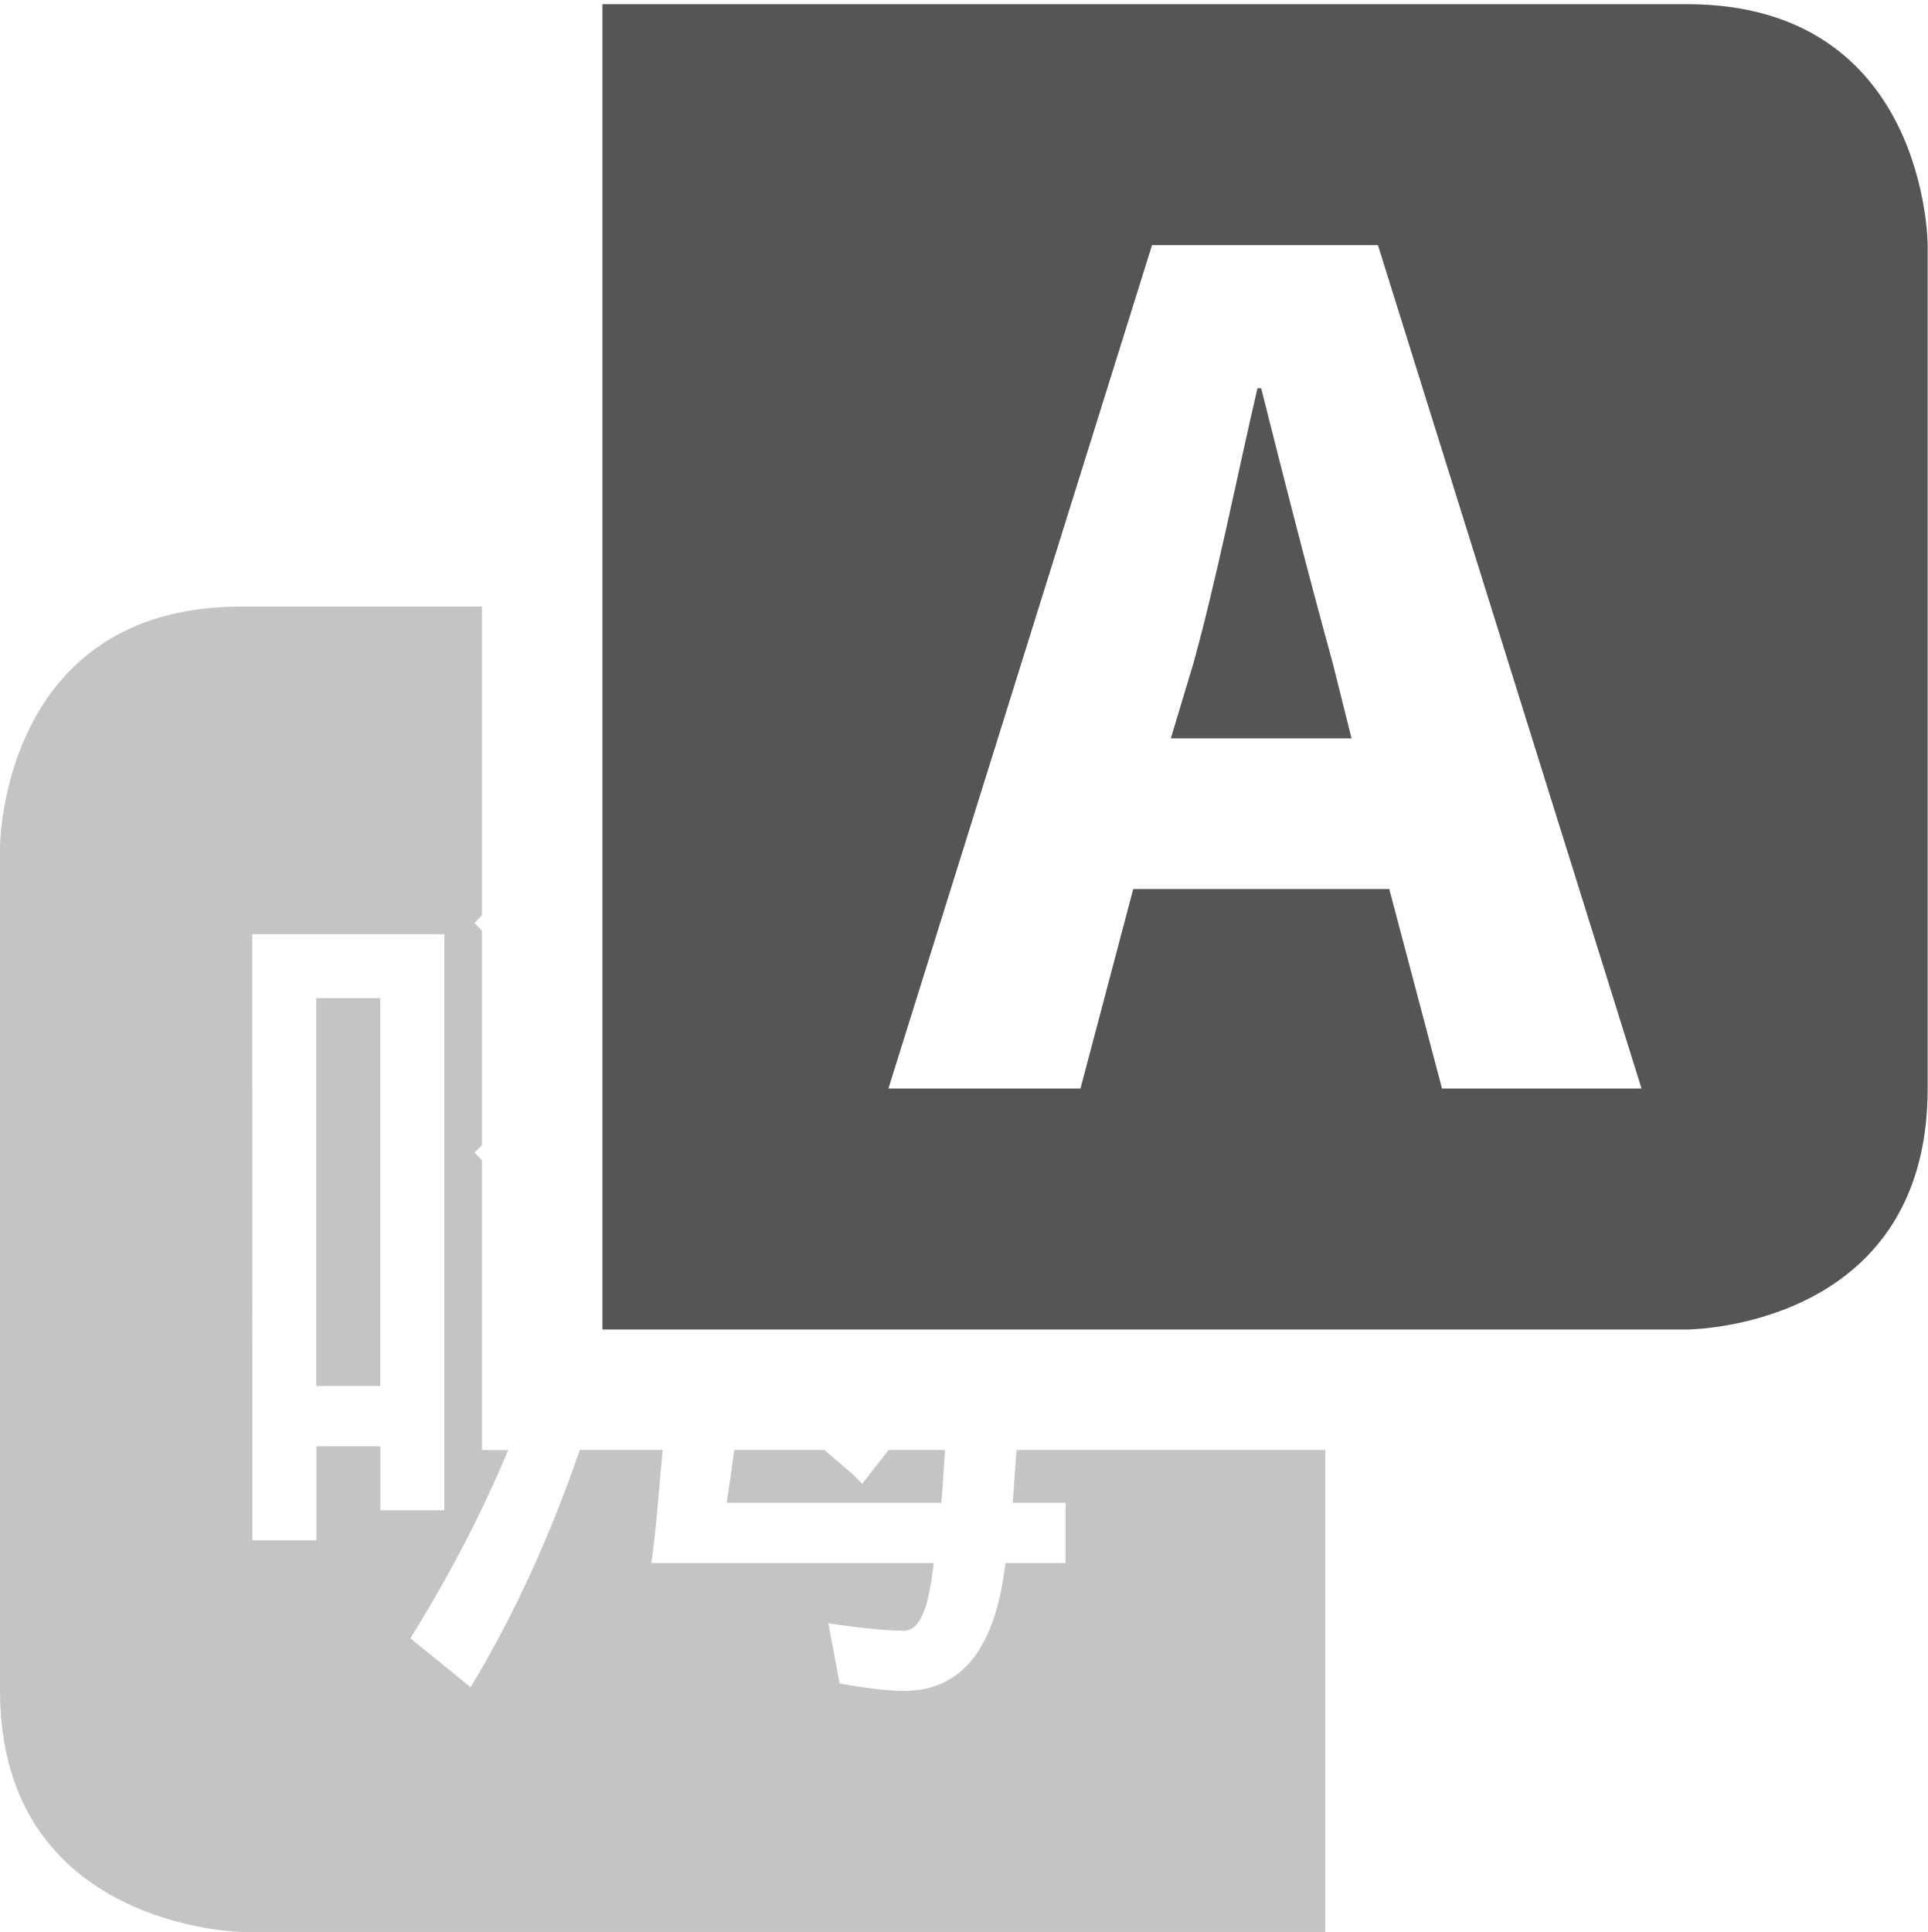
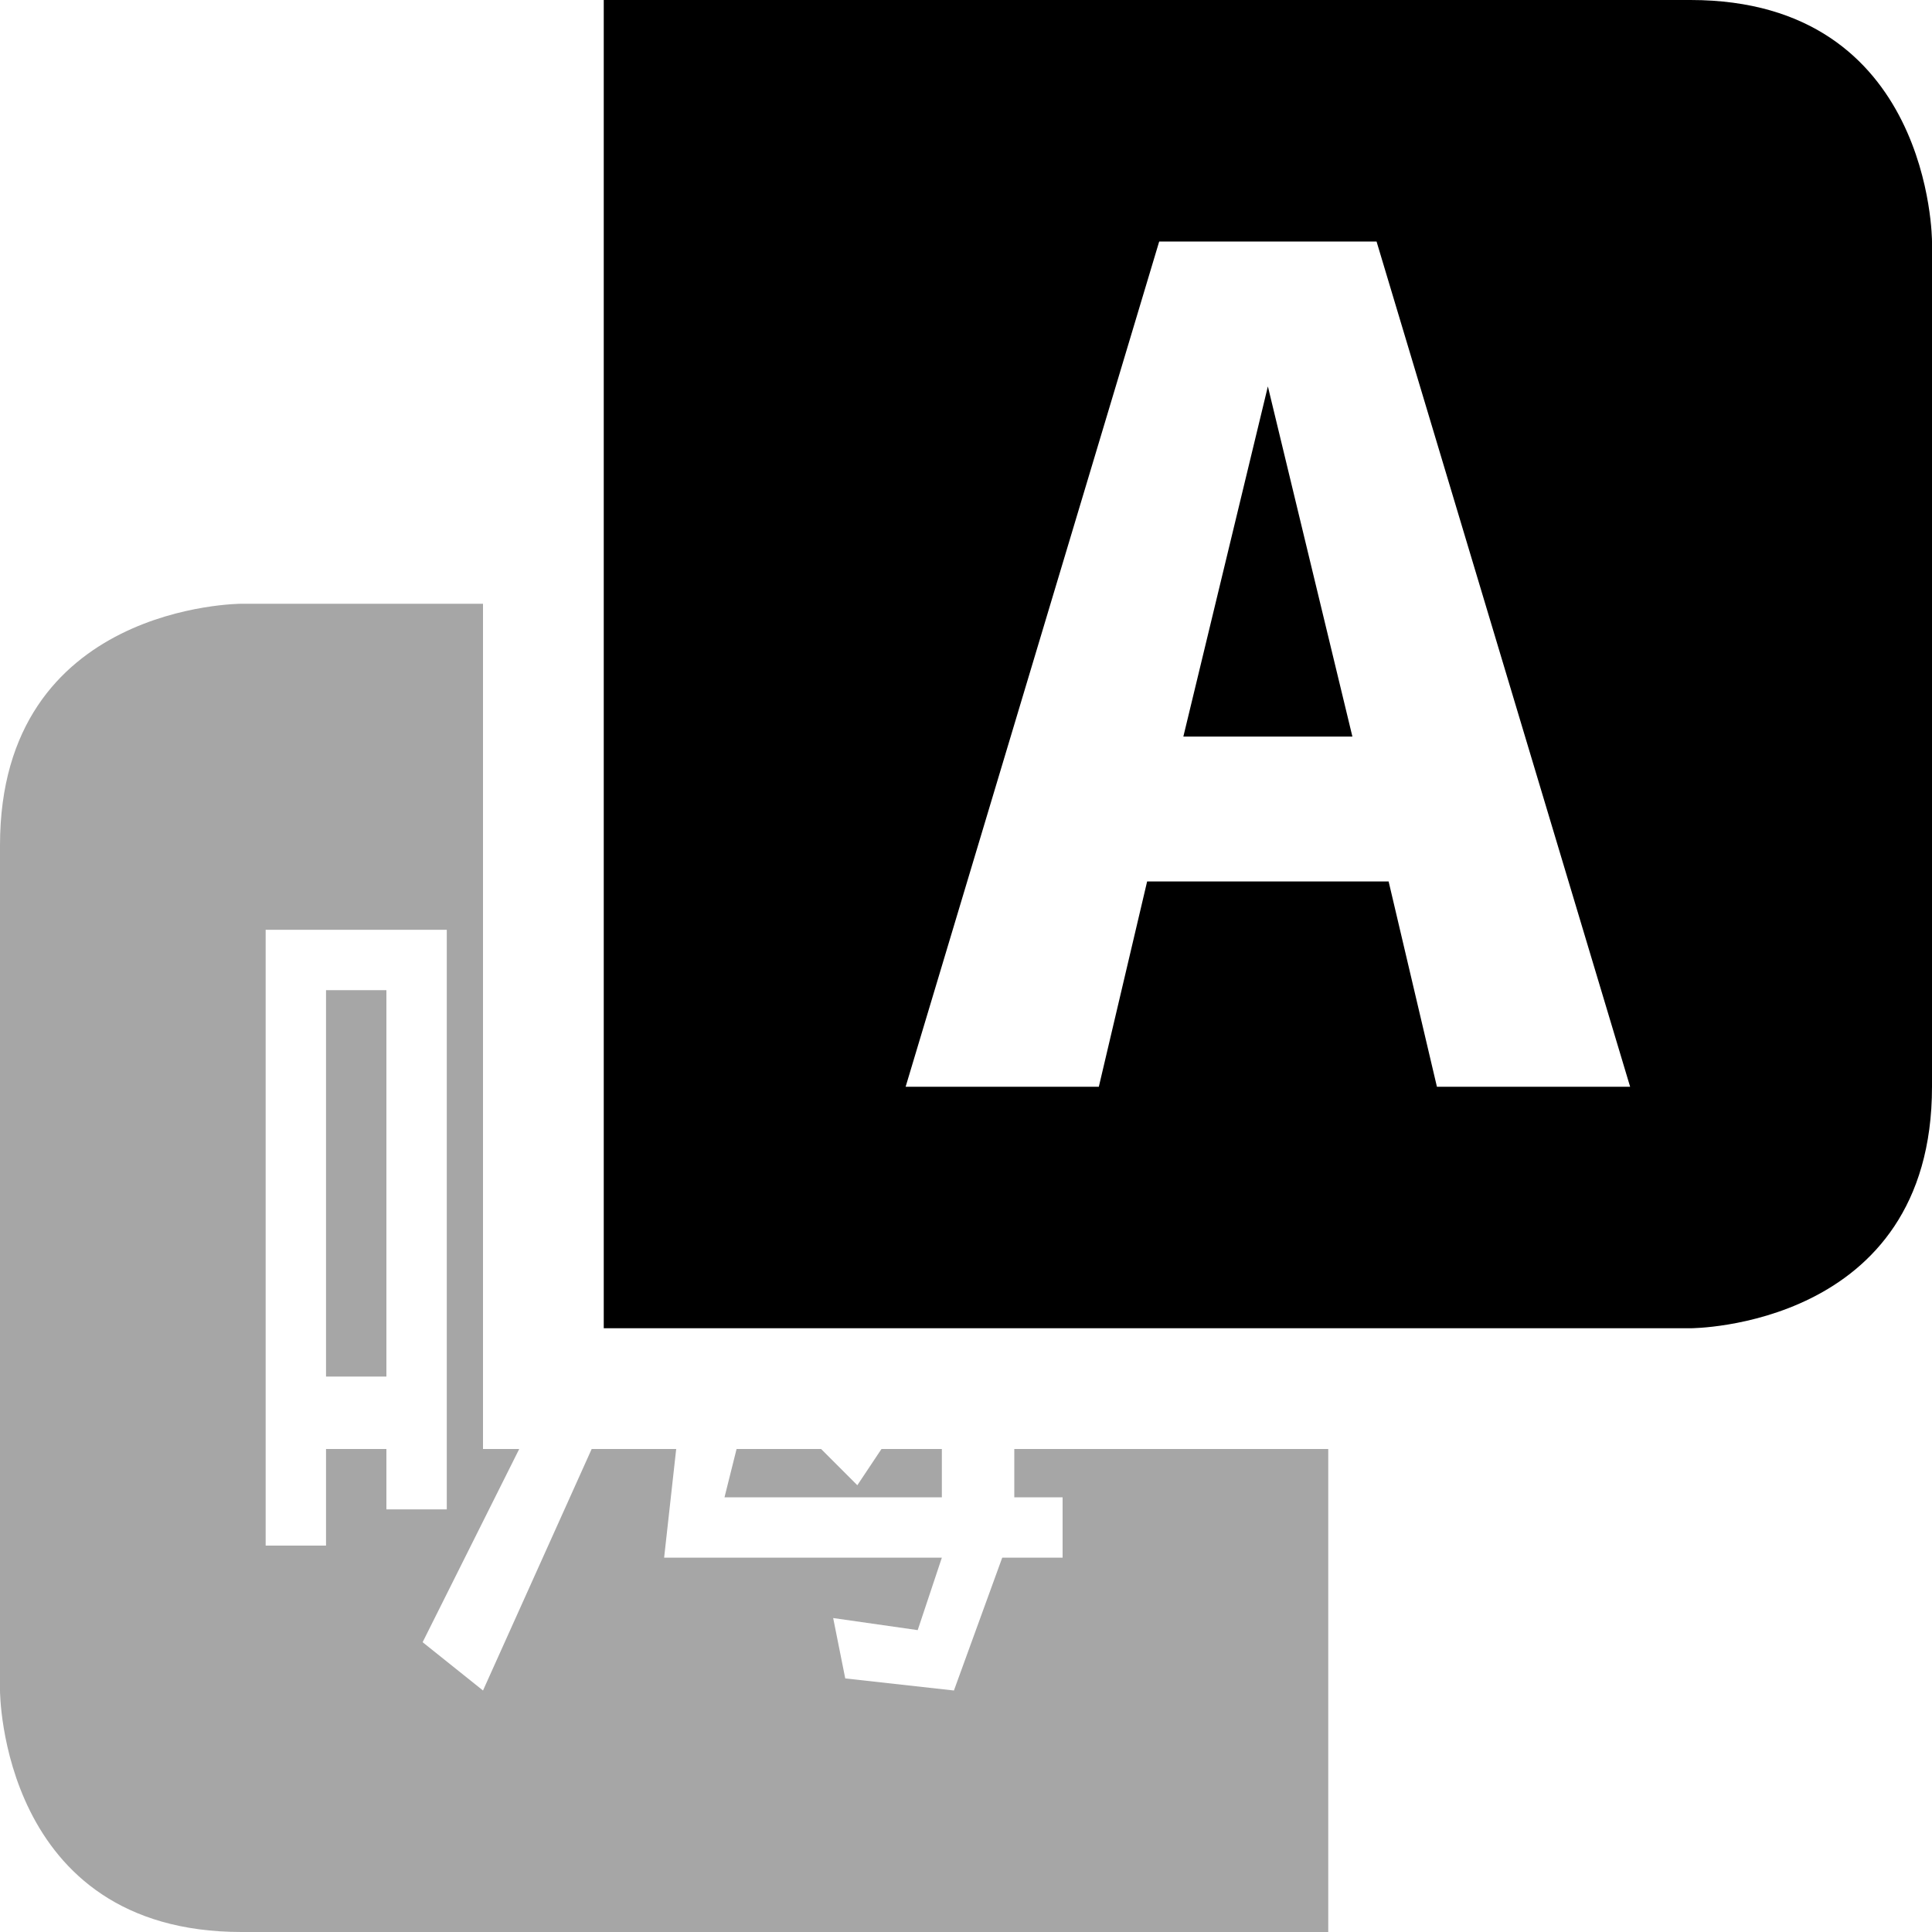
- <svg xmlns="http://www.w3.org/2000/svg" xmlns:ns1="http://www.openswatchbook.org/uri/2009/osb" height="16.035" id="svg7384" style="enable-background:new" version="1.1" width="16">
-   <defs id="defs7386">
-     <linearGradient id="linearGradient5606" ns1:paint="solid">
-       <stop id="stop5608" offset="0" style="stop-color:#000000;stop-opacity:1;" />
-     </linearGradient>
-     <filter id="filter7554" style="color-interpolation-filters:sRGB">
-       <feBlend id="feBlend7556" in2="BackgroundImage" mode="darken" />
-     </filter>
-   </defs>
-   <g id="layer9" style="display:inline" transform="translate(-805,-80.96545)" />
-   <g id="layer10" style="display:inline;filter:url(#filter7554)" transform="translate(-805,-80.96545)" />
-   <g id="layer1" style="display:inline" transform="translate(-563.9998,-697.9655)" />
-   <g id="layer14" style="display:inline" transform="translate(-805,-80.96545)" />
-   <g id="layer15" style="display:inline" transform="translate(-805,-80.96545)" />
-   <g id="g71291" style="display:inline" transform="translate(-805,-80.96545)" />
-   <g id="layer2" style="display:inline" transform="translate(-563.9998,-547.9655)" />
-   <g id="g6058" style="display:inline" transform="translate(-563.9998,-547.9655)">
-     <path d="m 566,553 c -2,0 -2,2 -2,2 l 0,7 c 0,1.965 2,2 2,2 l 8,0 1,0 0,-4 -2.562,0 c -0.01,0.145 -0.024,0.296 -0.031,0.438 l 0.438,0 0,0.5 -0.5,0 C 572.263,561.645 571.985,562 571.5,562 c -0.121,0 -0.309,-0.022 -0.531,-0.062 l -0.094,-0.5 c 0.263,0.04 0.484,0.062 0.625,0.062 0.141,0 0.21,-0.199 0.25,-0.562 l -2.344,0 c 0.043,-0.292 0.063,-0.624 0.094,-0.938 l -0.5,0 -0.188,0 c -0.232,0.674 -0.525,1.339 -0.906,1.969 l -0.5,-0.406 c 0.319,-0.513 0.588,-1.027 0.812,-1.562 L 568,560 l 0,-1 0,-1.406 c -0.022,-0.018 -0.04,-0.045 -0.062,-0.062 l 0.062,-0.062 0,-1.781 c -0.022,-0.019 -0.04,-0.045 -0.062,-0.062 L 568,555.562 568,553 Z m 0.094,2.719 1.594,0 0,4.781 -0.531,0 0,-0.531 -0.531,0 0,0.781 -0.531,0 z m 0.531,0.531 0,3.219 0.531,0 0,-3.219 z m 3.469,3.75 c -0.019,0.143 -0.041,0.303 -0.062,0.438 l 1.781,0 c 0.014,-0.148 0.019,-0.29 0.031,-0.438 l -0.469,0 -0.219,0.281 c -0.096,-0.106 -0.207,-0.185 -0.312,-0.281 z" id="path8244" style="opacity:0.35;fill:#555555;fill-opacity:1;stroke:none" />
-     <path d="m 569,548 0,11 1,0 8,0 c 0,0 2,0 2,-2 l 0,-7 c 0,0 0,-2 -2,-2 z m 4.562,2 1.875,0 2.188,7 -1.656,0 -0.438,-1.656 -2.125,0 -0.438,1.656 -1.594,0 z m 0.875,1.188 c -0.172,0.741 -0.338,1.583 -0.531,2.281 l -0.188,0.625 1.5,0 -0.156,-0.625 c -0.193,-0.698 -0.411,-1.551 -0.594,-2.281 z" id="path8242" style="fill:#555555;fill-opacity:1;stroke:none" />
-   </g>
-   <g id="layer12" style="display:inline" transform="translate(-805,-80.96545)" />
+ <svg xmlns="http://www.w3.org/2000/svg" height="16" width="16">
+   <path d="m2 5s-2 0-2 2v7s0 2 2 2h9v-4h-2.6v.4h.4v.5h-.5l-.4 1.1-.9-.1-.1-.5.7.1.2-.6h-2.3l.1-.9h-.7l-.9 2-.5-.4.8-1.6h-.3v-7zm .2 2.7h1.5v4.8h-.5v-.5h-.5v.8h-.5zm.5.5v3.2h.5v-3.2zm3.4 3.8-.1.4h1.8v-.4h-.5l-.2.3-.3-.3z" opacity=".35" />
+   <path d="m5 0v11h9s2 0 2-2v-7s0-2-2-2zm4.6 2h1.8l2.1 7h-1.6l-.4-1.7h-2l-.4 1.7h-1.6zm.9 1.2-.7 2.9h1.4z" />
</svg>
